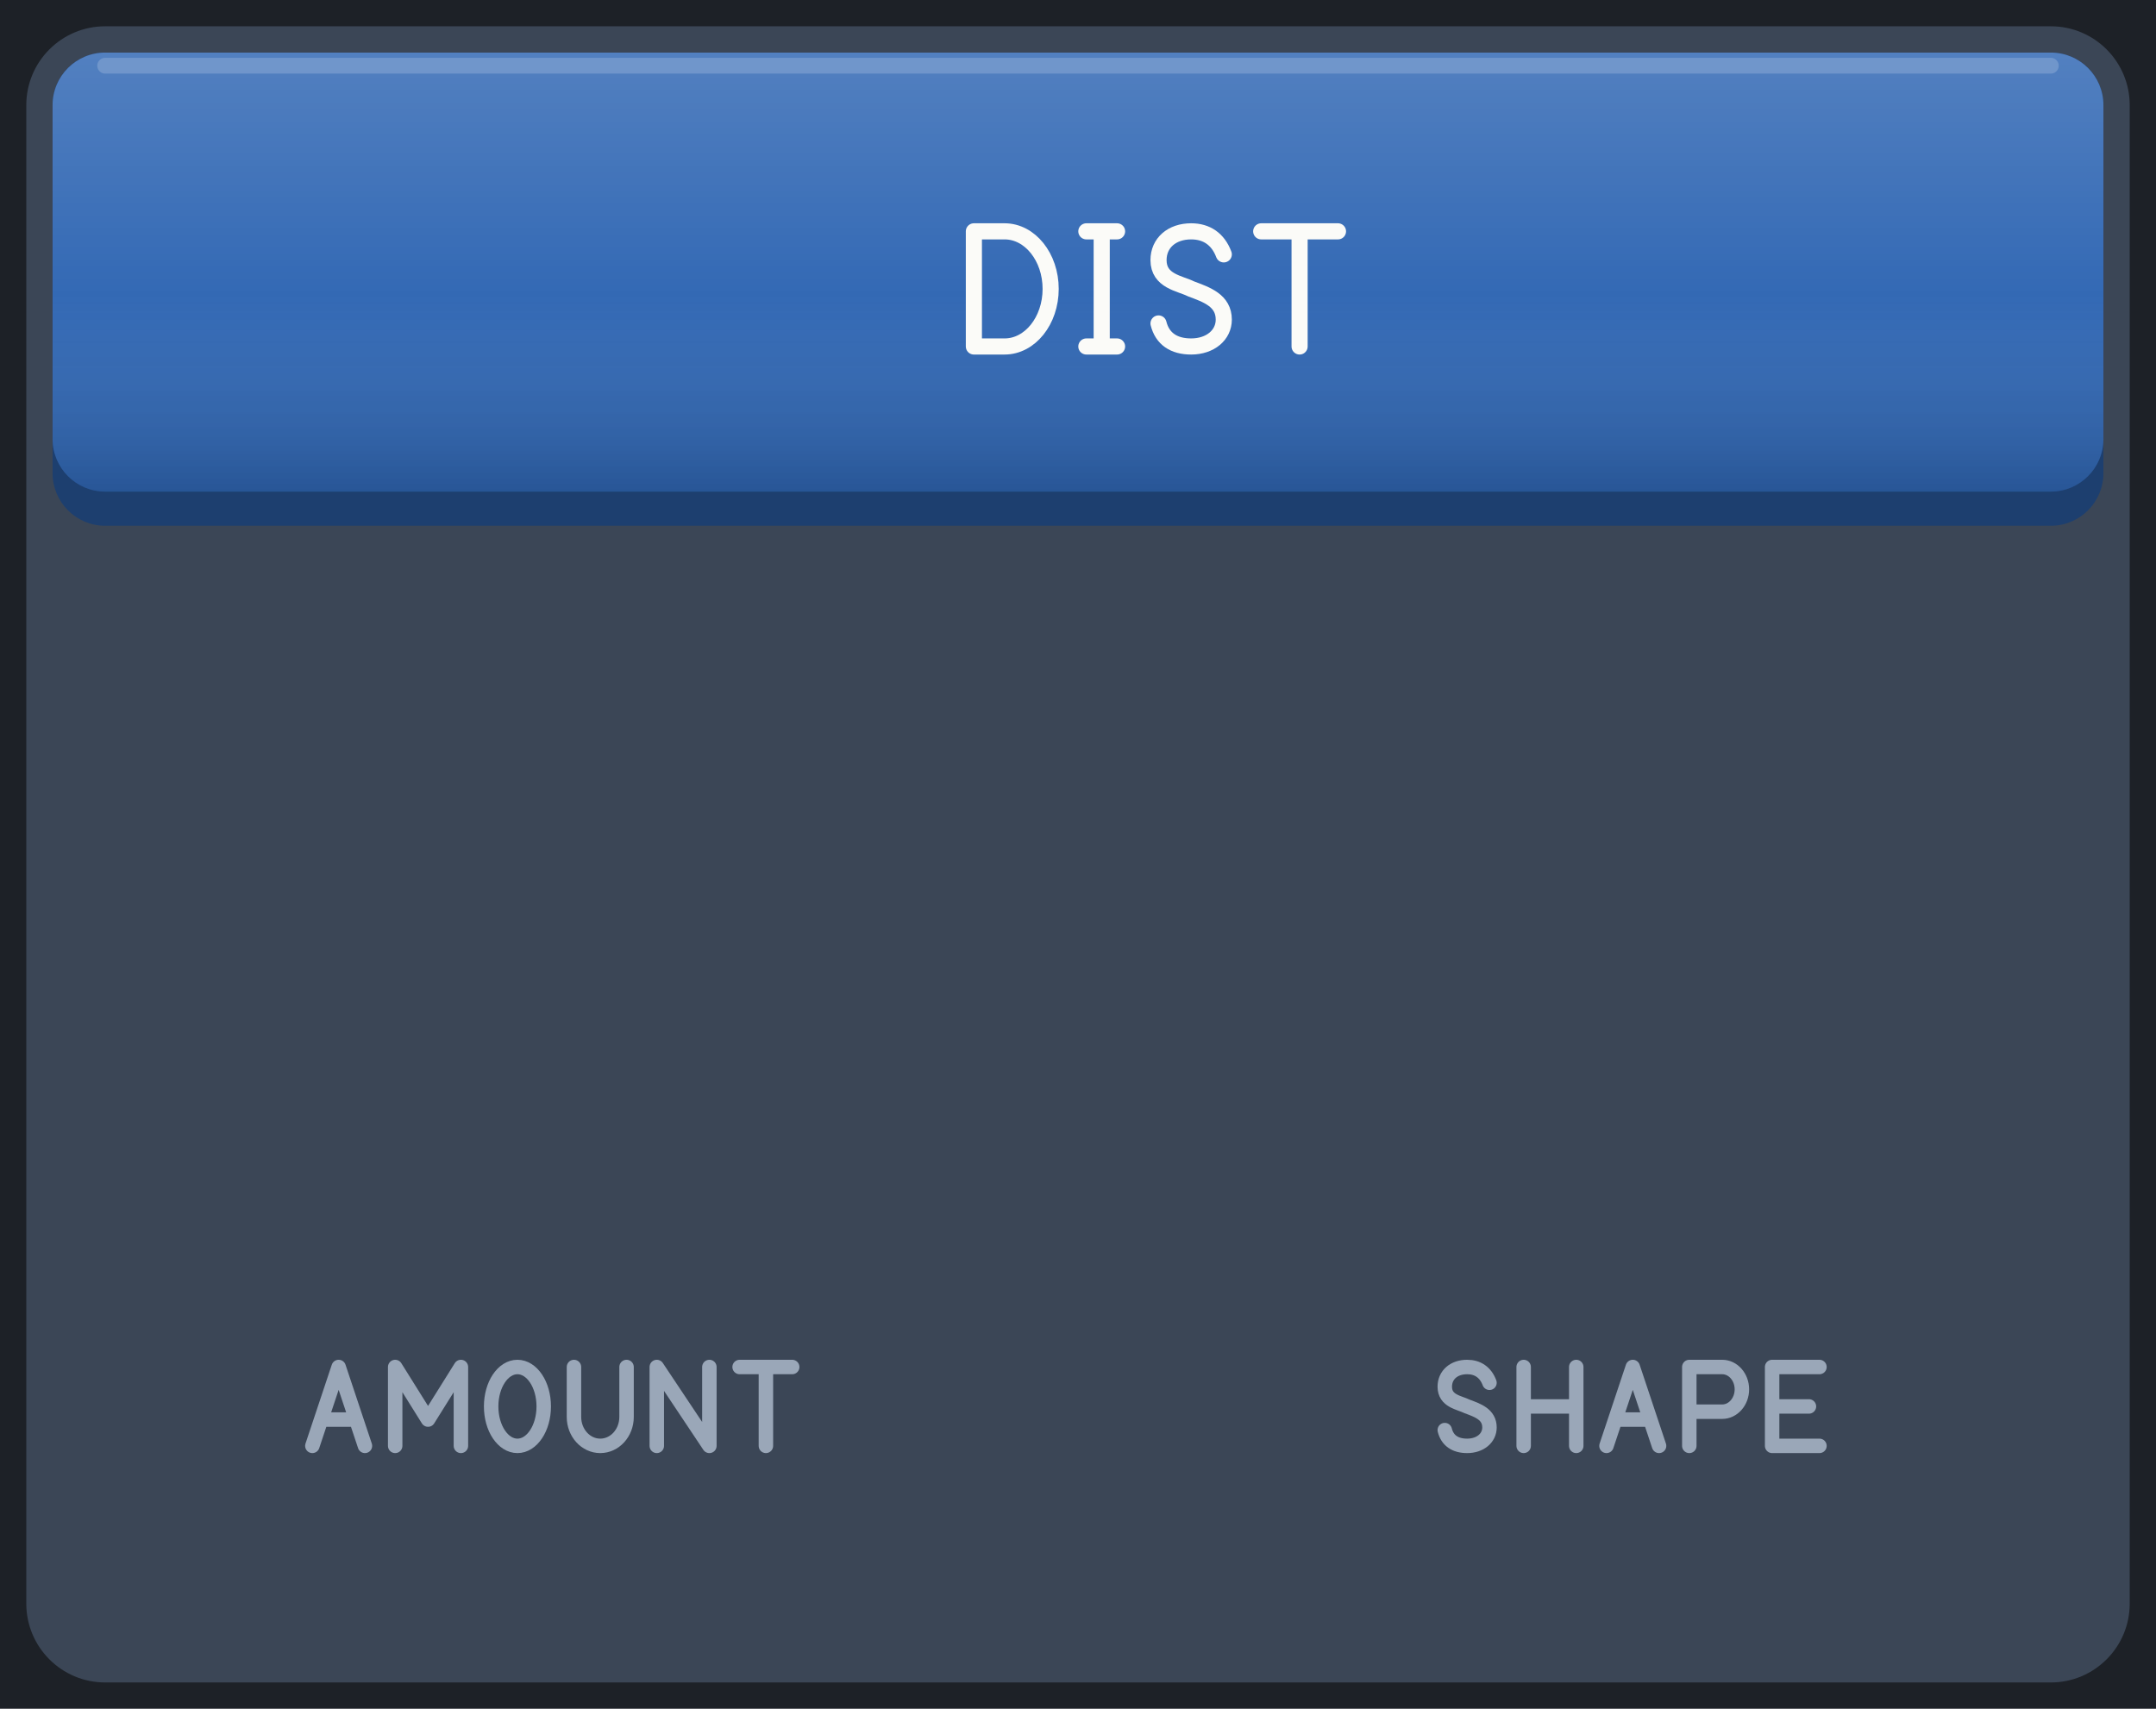
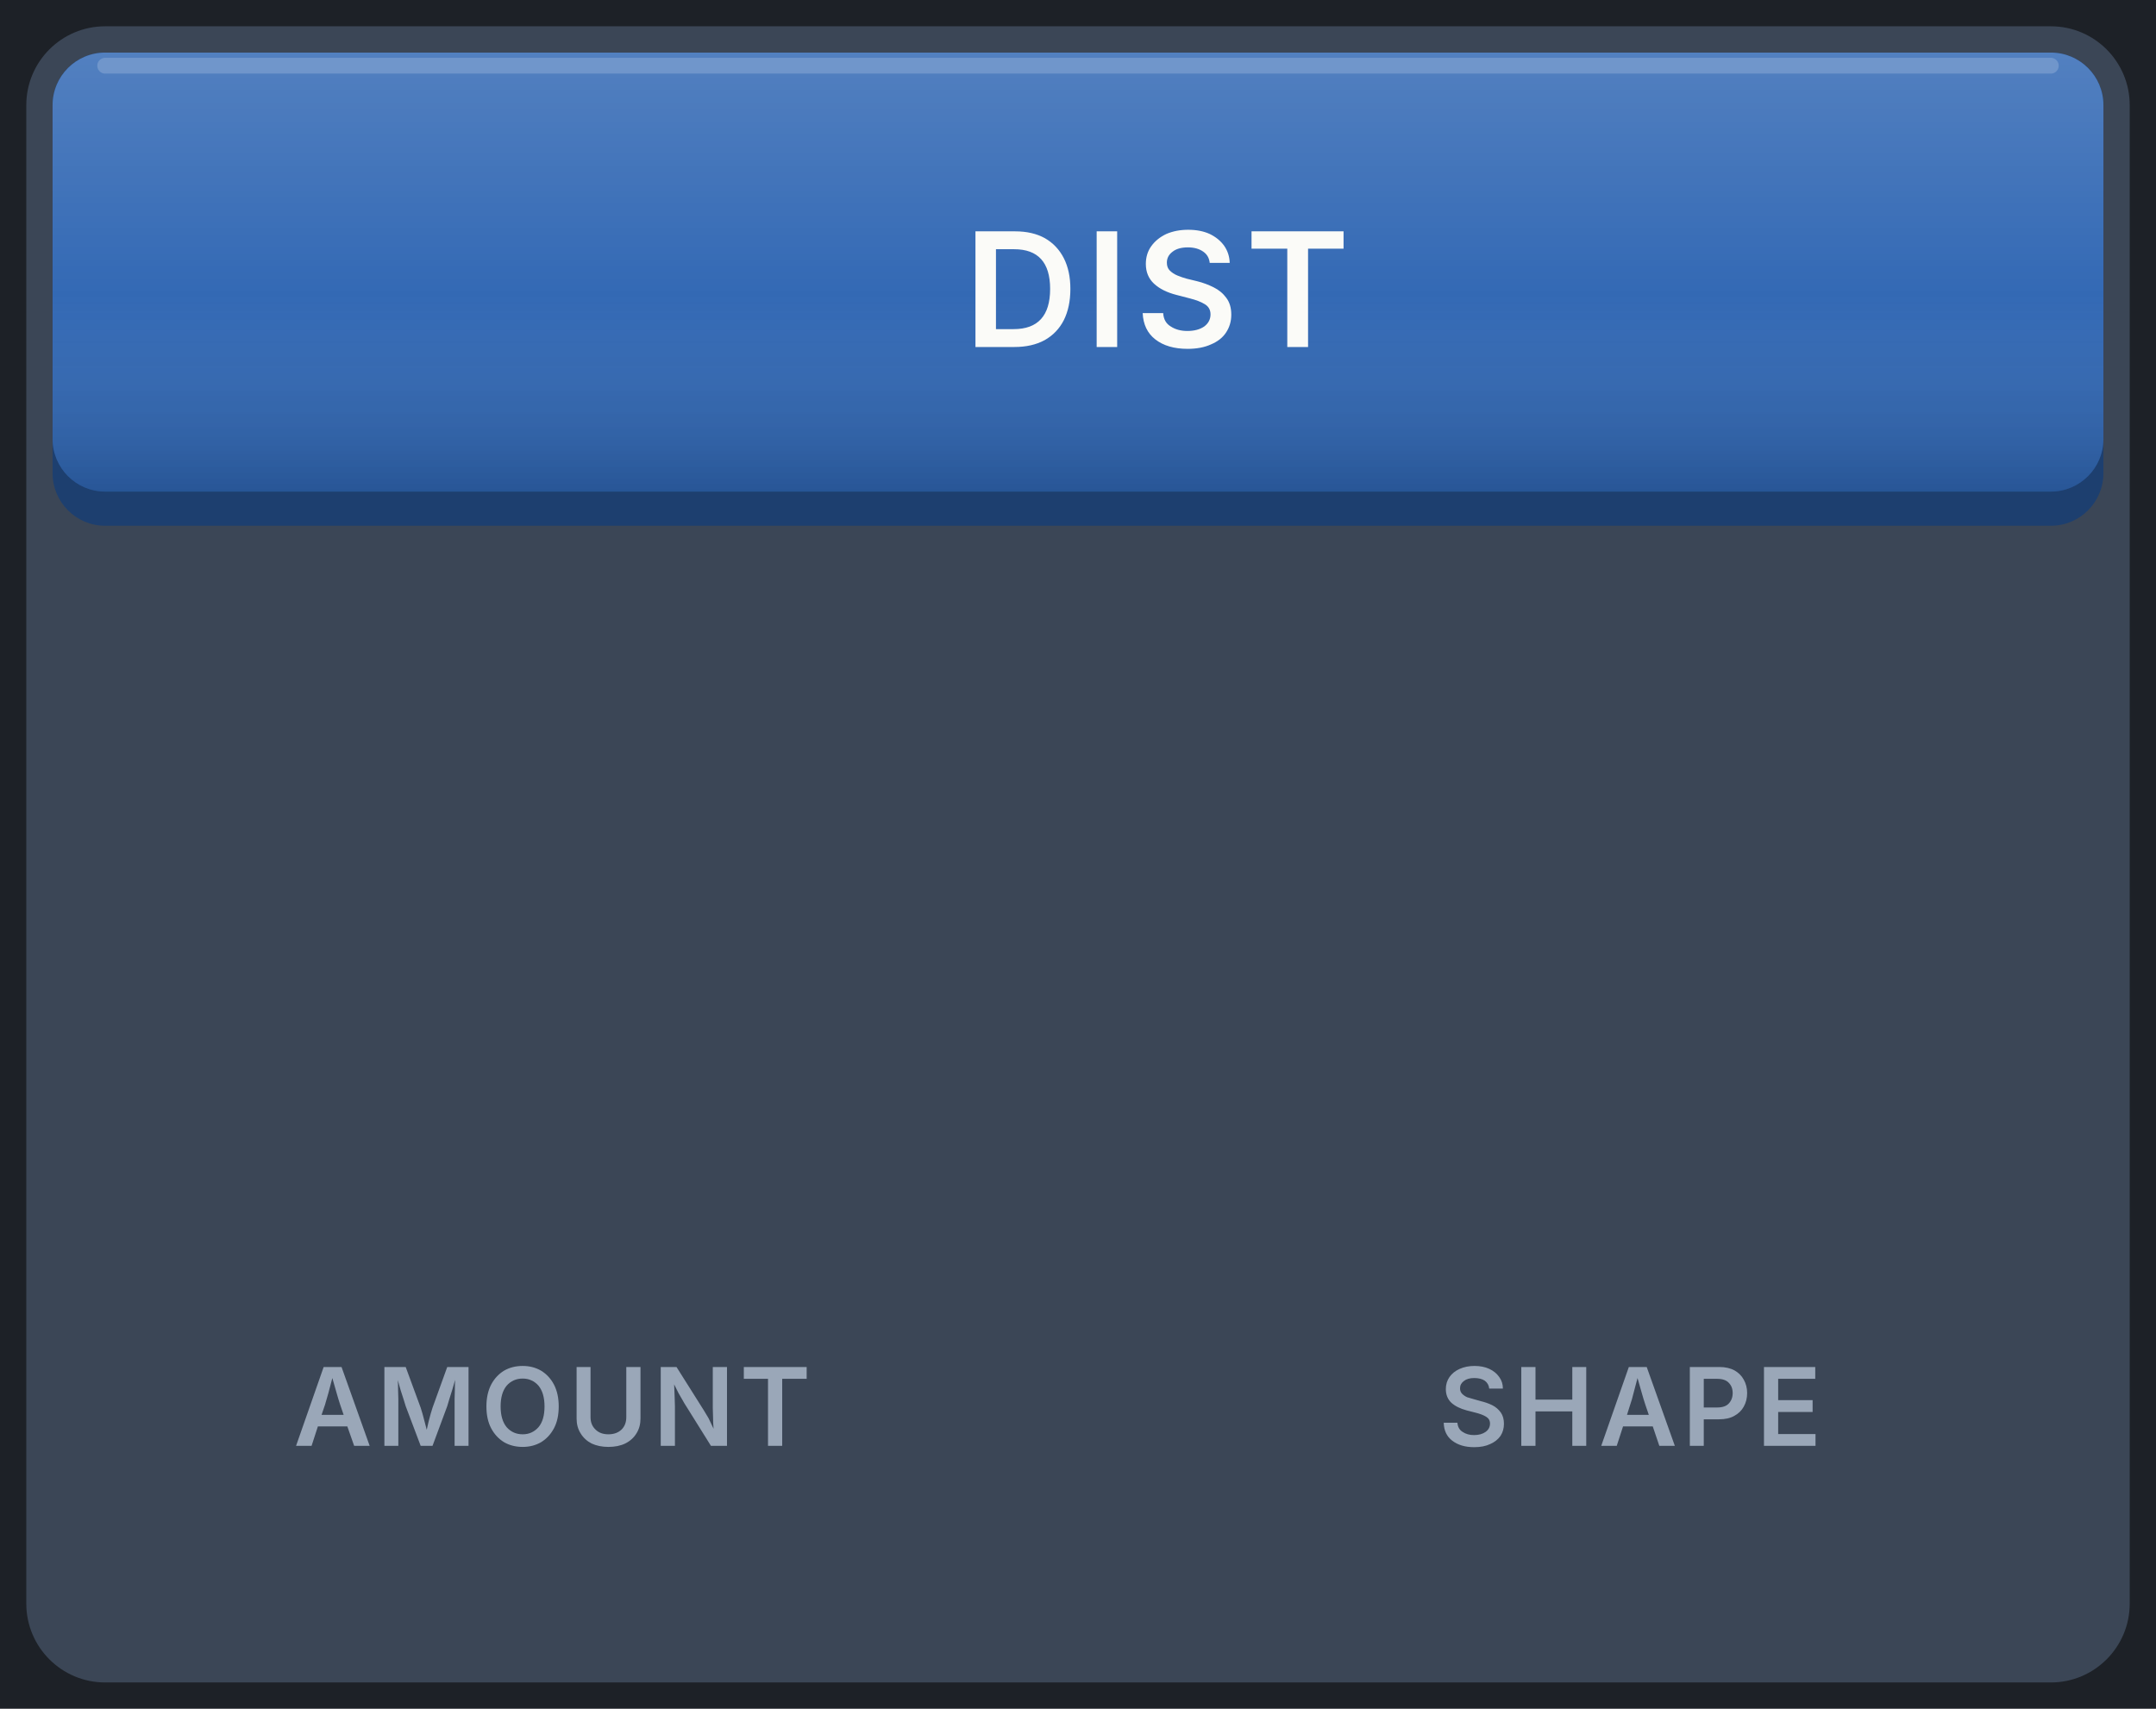
<svg xmlns="http://www.w3.org/2000/svg" width="82" height="65" viewBox="0 0 82 65">
  <rect x="0" y="0" width="82" height="65" rx="0" fill="#1d2127" />
  <rect x="1" y="1" width="80" height="63" rx="3" fill="#3b4656" />
  <defs>
    <linearGradient id="hdr" x1="0" y1="0" x2="0" y2="1">
      <stop offset="0" stop-color="#ffffff" stop-opacity="0.17" />
      <stop offset="0.55" stop-color="#ffffff" stop-opacity="0.02" />
      <stop offset="1" stop-color="#000000" stop-opacity="0.16" />
    </linearGradient>
  </defs>
  <rect x="2" y="2" width="78" height="18" rx="2" fill="#1d3f6f" />
  <rect x="2" y="2" width="78" height="16.7" rx="2" fill="#2f66b3" />
  <rect x="2" y="2" width="78" height="16.7" rx="2" fill="url(#hdr)" />
  <line x1="4" y1="2.5" x2="78" y2="2.5" stroke="#ffffff2e" stroke-width="0.6" stroke-linecap="round" />
-   <g transform="translate(37.04 8.8) scale(0.73)" fill="none" stroke="#fbfbf8" stroke-width="0.84" stroke-linecap="round" stroke-linejoin="round">
-     <path transform="translate(0)" d="M0 0 V6 H1.6 A2.4 3 0 0 0 1.6 0 Z" />
-     <path transform="translate(5.66)" d="M0.2 0 H1.8 M1 0 V6 M0.2 6 H1.8" />
-     <path transform="translate(9.32)" d="M3.7 1.2 C3.4 0.4 2.8 0 2 0 C1 0 0.3 0.6 0.3 1.5 C0.3 2.6 1.4 2.7 2 3 C2.8 3.3 3.7 3.6 3.7 4.6 C3.7 5.4 3 6 2 6 C1.1 6 0.5 5.6 0.3 4.8" />
-     <path transform="translate(14.97)" d="M0 0 H4 M2 0 V6" />
-   </g>
-   <g transform="translate(11.88 52) scale(0.5)" fill="none" stroke="#9aa7b8" stroke-width="1.1" stroke-linecap="round" stroke-linejoin="round">
-     <path transform="translate(0)" d="M0 6 L2 0 L4 6 M0.8 4 L3.2 4" />
-     <path transform="translate(6.3)" d="M0 6 V0 L2.5 4 L5 0 V6" />
-     <path transform="translate(13.6)" d="M2 0 A2 3 0 1 0 2 6 A2 3 0 1 0 2 0 Z" />
-     <path transform="translate(19.9)" d="M0 0 V3.8 A2 2.2 0 0 0 4 3.8 V0" />
-     <path transform="translate(26.2)" d="M0 6 V0 L4 6 V0" />
-     <path transform="translate(32.5)" d="M0 0 H4 M2 0 V6" />
-   </g>
-   <g transform="translate(54.8 52) scale(0.5)" fill="none" stroke="#9aa7b8" stroke-width="1.1" stroke-linecap="round" stroke-linejoin="round">
-     <path transform="translate(0)" d="M3.7 1.2 C3.4 0.4 2.8 0 2 0 C1 0 0.3 0.6 0.3 1.5 C0.3 2.6 1.4 2.7 2 3 C2.8 3.3 3.7 3.6 3.7 4.6 C3.7 5.4 3 6 2 6 C1.1 6 0.5 5.6 0.3 4.8" />
-     <path transform="translate(6.3)" d="M0 0 V6 M4 0 V6 M0 3 H4" />
-     <path transform="translate(12.6)" d="M0 6 L2 0 L4 6 M0.8 4 L3.2 4" />
-     <path transform="translate(18.9)" d="M0 6 V0 H2.5 A1.5 1.7 0 0 1 2.5 3.4 H0" />
-     <path transform="translate(25.2)" d="M3.6 0 H0 V6 H3.6 M0 3 H2.8" />
-   </g>
+   <path d="M38.58 13.2L37.1 13.2L37.1 8.8L38.61 8.8Q39.27 8.8 39.74 9.06Q40.21 9.33 40.46 9.82Q40.71 10.31 40.71 10.99Q40.71 11.68 40.46 12.18Q40.21 12.67 39.73 12.94Q39.25 13.2 38.58 13.2ZM37.88 12.52L38.55 12.52Q39.94 12.52 39.94 10.99Q39.94 9.48 38.57 9.48L37.88 9.48L37.88 12.52ZM42.49 8.8L42.49 13.2L41.71 13.2L41.71 8.8L42.49 8.8ZM45.17 13.27Q44.4 13.27 43.94 12.91Q43.49 12.56 43.46 11.91L44.24 11.91Q44.26 12.26 44.53 12.42Q44.79 12.59 45.16 12.59Q45.55 12.59 45.8 12.42Q46.04 12.24 46.04 11.96Q46.04 11.7 45.82 11.57Q45.61 11.44 45.25 11.35L44.75 11.22Q44.2 11.08 43.89 10.79Q43.58 10.5 43.58 10.04Q43.58 9.65 43.79 9.36Q44 9.07 44.36 8.9Q44.73 8.74 45.19 8.74Q45.66 8.74 46.01 8.9Q46.36 9.07 46.56 9.35Q46.76 9.64 46.77 10L46.01 10Q45.98 9.72 45.76 9.57Q45.53 9.41 45.18 9.41Q44.8 9.41 44.59 9.58Q44.38 9.74 44.38 9.99Q44.38 10.18 44.49 10.29Q44.61 10.41 44.78 10.48Q44.95 10.55 45.13 10.6L45.54 10.7Q45.86 10.78 46.16 10.93Q46.46 11.08 46.64 11.33Q46.83 11.58 46.83 11.97Q46.83 12.35 46.63 12.65Q46.44 12.94 46.06 13.1Q45.69 13.27 45.17 13.27ZM47.6 9.46L47.6 8.8L51.1 8.8L51.1 9.46L49.75 9.46L49.75 13.2L48.96 13.2L48.96 9.46L47.6 9.46Z" fill="#fbfbf8" />
+   <path d="M11.26 55L12.31 52L12.99 52L14.06 55L13.47 55L13.21 54.26L12.09 54.26L11.85 55L11.26 55ZM12.23 53.82L13.07 53.82L12.94 53.44Q12.87 53.23 12.8 52.98Q12.73 52.73 12.64 52.42Q12.56 52.73 12.49 52.99Q12.42 53.24 12.36 53.44L12.23 53.82ZM14.62 55L14.62 52L15.43 52L16 53.55Q16.03 53.64 16.07 53.78Q16.11 53.92 16.15 54.08Q16.19 54.24 16.23 54.39Q16.26 54.25 16.3 54.08Q16.34 53.92 16.38 53.78Q16.42 53.64 16.45 53.55L17.01 52L17.82 52L17.82 55L17.29 55L17.29 53.49Q17.29 53.37 17.29 53.21Q17.29 53.04 17.3 52.85Q17.3 52.67 17.31 52.49Q17.26 52.68 17.2 52.87Q17.14 53.06 17.09 53.22Q17.04 53.39 17.01 53.49L16.45 55L16 55L15.43 53.49Q15.4 53.39 15.35 53.23Q15.3 53.08 15.24 52.89Q15.19 52.7 15.13 52.5Q15.14 52.67 15.14 52.86Q15.15 53.04 15.15 53.21Q15.15 53.37 15.15 53.49L15.15 55L14.62 55ZM19.88 55.04Q19.48 55.04 19.17 54.86Q18.86 54.67 18.68 54.33Q18.5 53.99 18.5 53.5Q18.5 53.02 18.68 52.67Q18.86 52.33 19.17 52.14Q19.48 51.96 19.88 51.96Q20.27 51.96 20.58 52.14Q20.89 52.33 21.07 52.67Q21.25 53.02 21.25 53.5Q21.25 53.99 21.07 54.33Q20.89 54.67 20.58 54.86Q20.27 55.04 19.88 55.04ZM19.88 54.56Q20.24 54.56 20.48 54.29Q20.71 54.02 20.71 53.5Q20.71 52.99 20.48 52.71Q20.24 52.44 19.88 52.44Q19.51 52.44 19.27 52.71Q19.04 52.99 19.04 53.5Q19.04 54.01 19.27 54.29Q19.51 54.56 19.88 54.56ZM23.14 55.04Q22.78 55.04 22.5 54.91Q22.23 54.77 22.08 54.52Q21.93 54.28 21.93 53.96L21.93 52L22.46 52L22.46 53.91Q22.46 54.2 22.65 54.38Q22.83 54.56 23.14 54.56Q23.45 54.56 23.64 54.38Q23.82 54.2 23.82 53.91L23.82 52L24.36 52L24.36 53.96Q24.36 54.28 24.21 54.52Q24.06 54.77 23.78 54.91Q23.51 55.04 23.14 55.04ZM25.13 55L25.13 52L25.73 52L26.77 53.65Q26.85 53.78 26.95 53.95Q27.04 54.13 27.14 54.35Q27.12 54.13 27.12 53.92Q27.11 53.71 27.11 53.57L27.11 52L27.65 52L27.65 55L27.04 55L26.11 53.51Q26.03 53.39 25.96 53.26Q25.89 53.14 25.81 53Q25.74 52.85 25.64 52.66Q25.65 52.93 25.66 53.16Q25.67 53.39 25.67 53.51L25.67 55L25.13 55ZM28.29 52.45L28.29 52L30.68 52L30.68 52.45L29.75 52.45L29.75 55L29.21 55L29.21 52.45L28.29 52.45Z" fill="#9aa7b8" />
+   <path d="M56.07 55.05Q55.55 55.05 55.23 54.8Q54.92 54.56 54.91 54.12L55.43 54.12Q55.45 54.36 55.63 54.47Q55.81 54.59 56.06 54.59Q56.33 54.59 56.5 54.47Q56.67 54.35 56.67 54.15Q56.67 53.98 56.52 53.89Q56.37 53.8 56.13 53.74L55.78 53.65Q55.41 53.55 55.2 53.36Q54.99 53.16 54.99 52.84Q54.99 52.58 55.13 52.38Q55.27 52.18 55.52 52.07Q55.77 51.96 56.08 51.96Q56.4 51.96 56.64 52.07Q56.88 52.18 57.02 52.38Q57.16 52.57 57.16 52.82L56.64 52.82Q56.62 52.63 56.47 52.52Q56.32 52.42 56.07 52.42Q55.82 52.42 55.68 52.53Q55.53 52.64 55.53 52.81Q55.53 52.94 55.61 53.02Q55.69 53.1 55.8 53.15Q55.92 53.19 56.04 53.22L56.32 53.3Q56.54 53.35 56.75 53.45Q56.95 53.55 57.08 53.73Q57.2 53.9 57.2 54.16Q57.2 54.42 57.07 54.62Q56.93 54.82 56.68 54.93Q56.43 55.05 56.07 55.05ZM57.86 55L57.86 52L58.4 52L58.4 53.24L59.8 53.24L59.8 52L60.33 52L60.33 55L59.8 55L59.8 53.69L58.4 53.69L58.4 55L57.86 55ZM60.9 55L61.95 52L62.63 52L63.7 55L63.11 55L62.86 54.26L61.73 54.26L61.49 55L60.9 55ZM61.88 53.82L62.71 53.82L62.58 53.44Q62.51 53.23 62.44 52.98Q62.37 52.73 62.28 52.42Q62.2 52.73 62.13 52.99Q62.07 53.24 62 53.44L61.88 53.82ZM64.27 55L64.27 52L65.39 52Q65.73 52 65.97 52.13Q66.2 52.26 66.32 52.48Q66.45 52.71 66.45 52.99Q66.45 53.28 66.32 53.51Q66.2 53.73 65.96 53.86Q65.73 53.99 65.38 53.99L64.8 53.99L64.8 55L64.27 55ZM64.8 53.54L65.31 53.54Q65.61 53.54 65.75 53.39Q65.9 53.23 65.9 52.99Q65.9 52.75 65.75 52.6Q65.61 52.45 65.31 52.45L64.8 52.45L64.8 53.54ZM67.09 55L67.09 52L69.04 52L69.04 52.45L67.63 52.45L67.63 53.26L68.94 53.26L68.94 53.71L67.63 53.71L67.63 54.55L69.05 54.55L69.05 55L67.09 55Z" fill="#9aa7b8" />
</svg>
